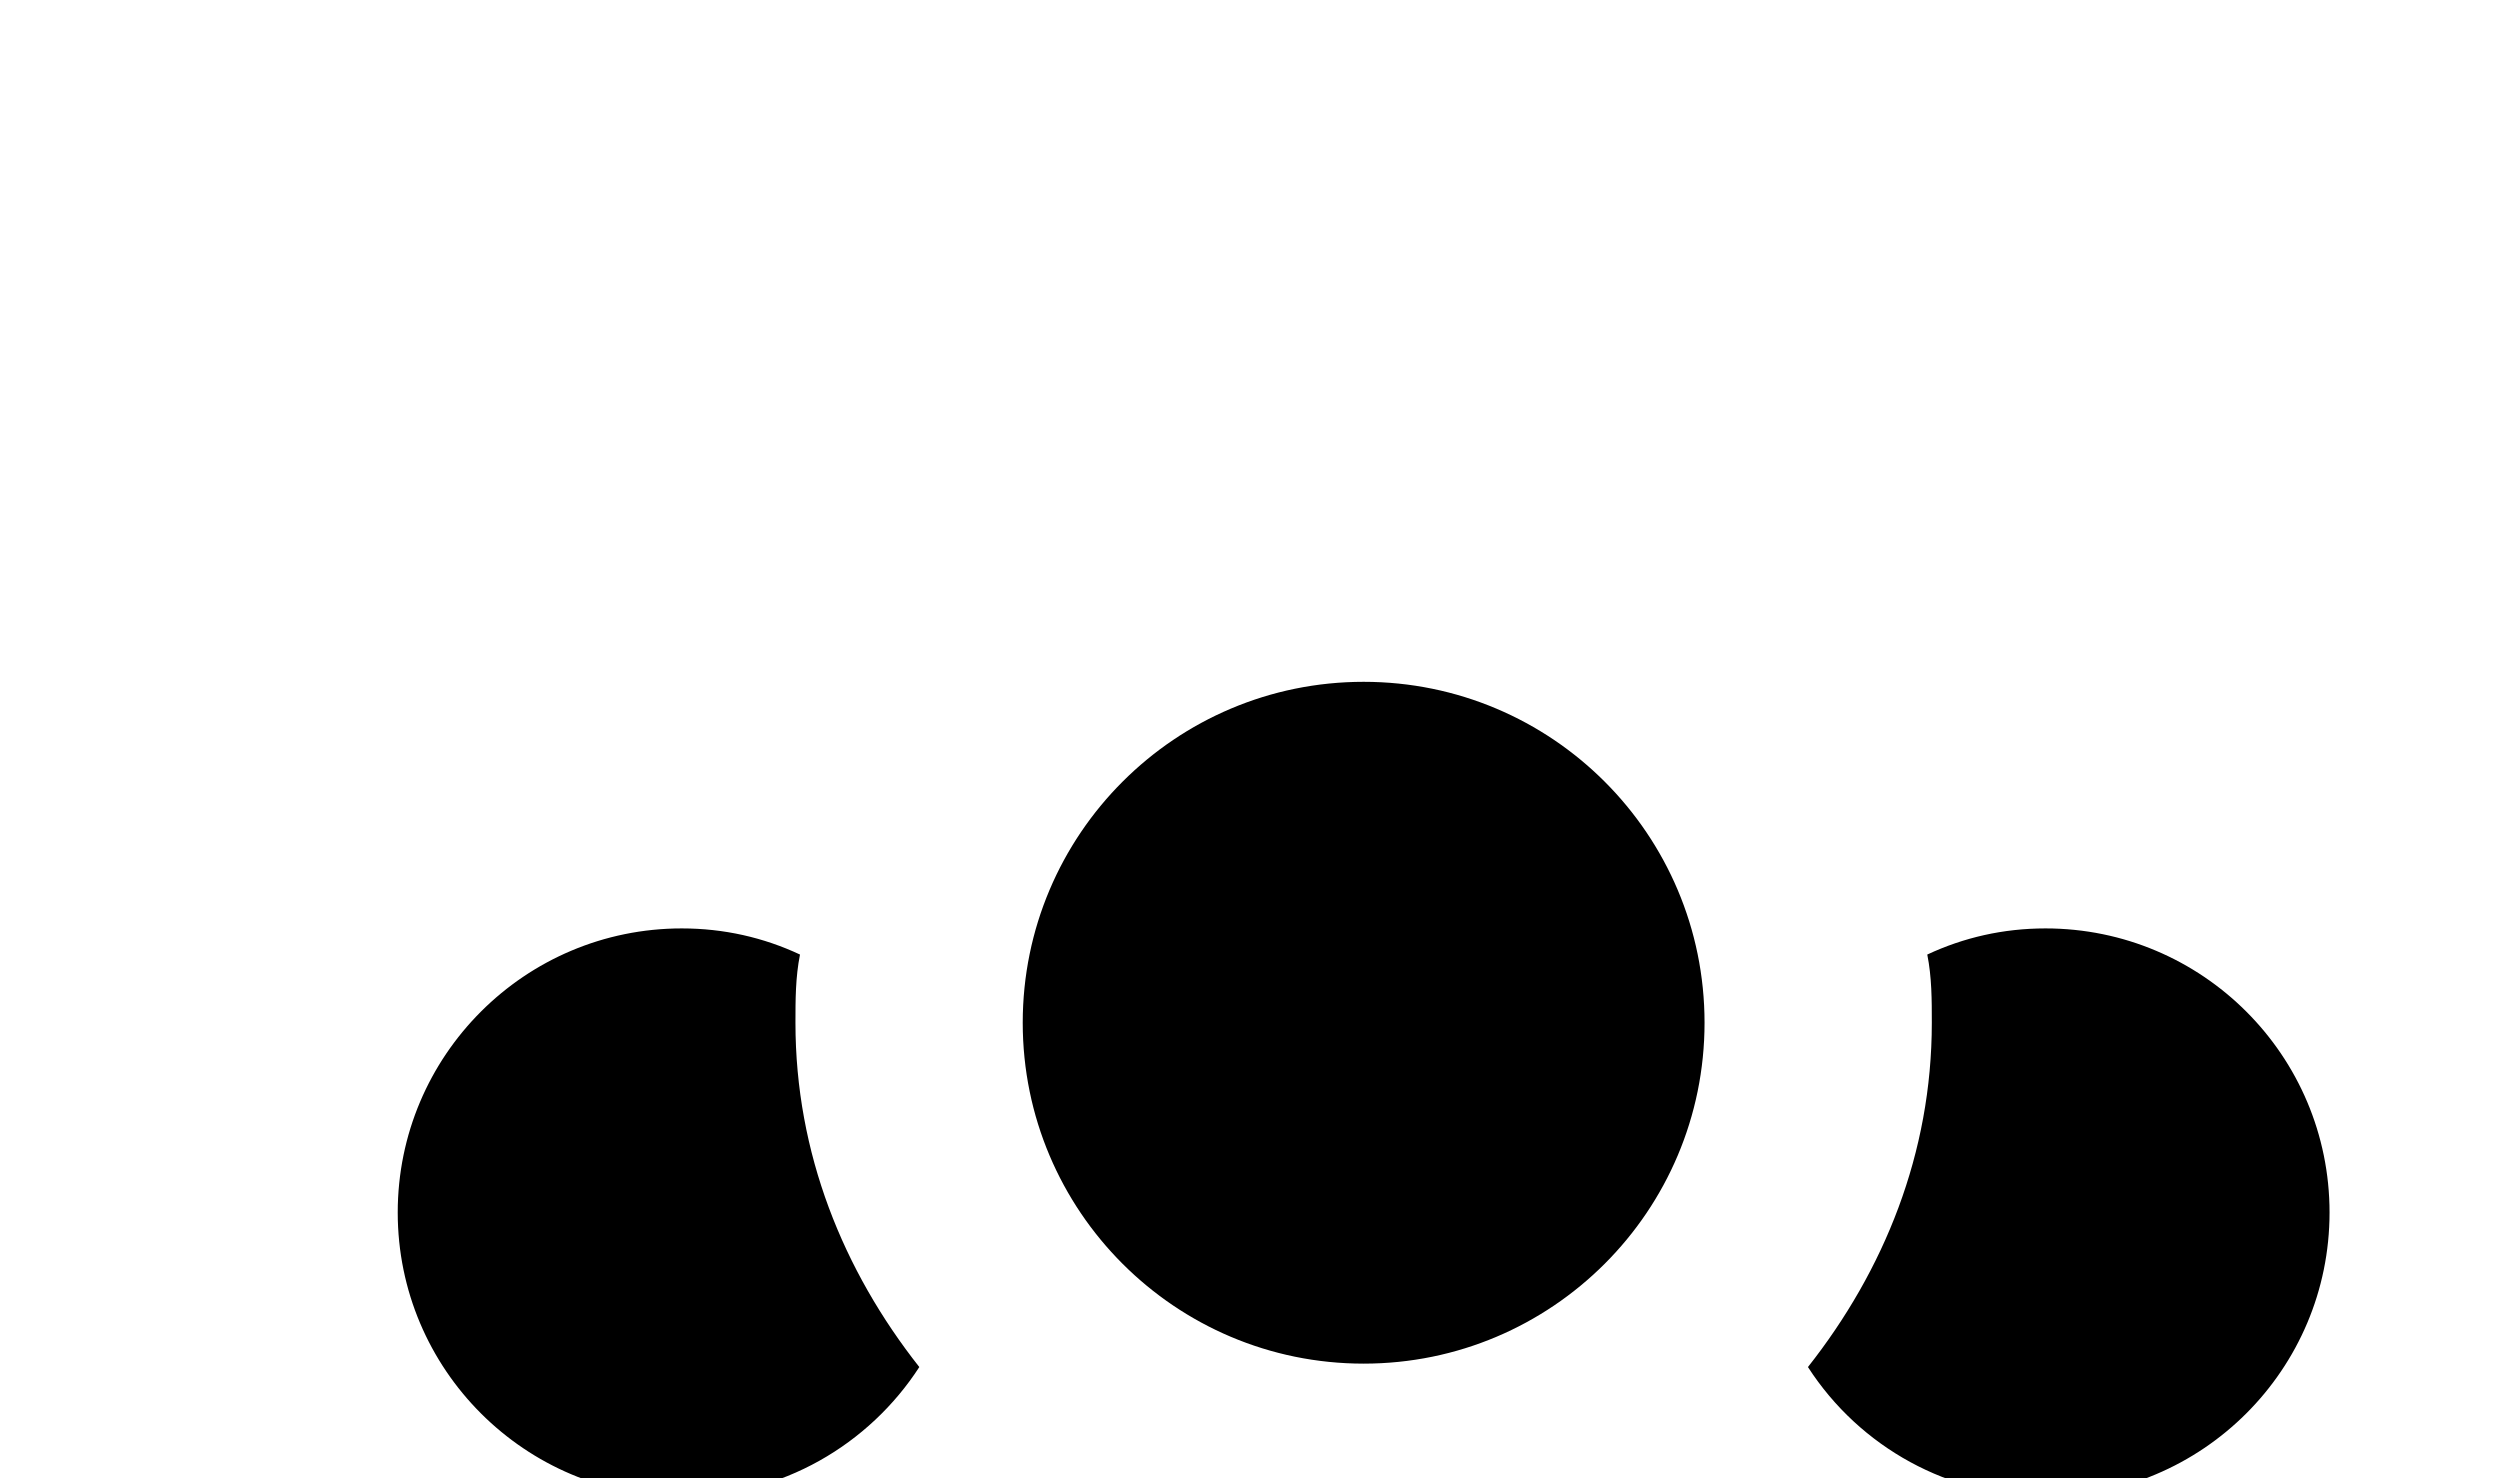
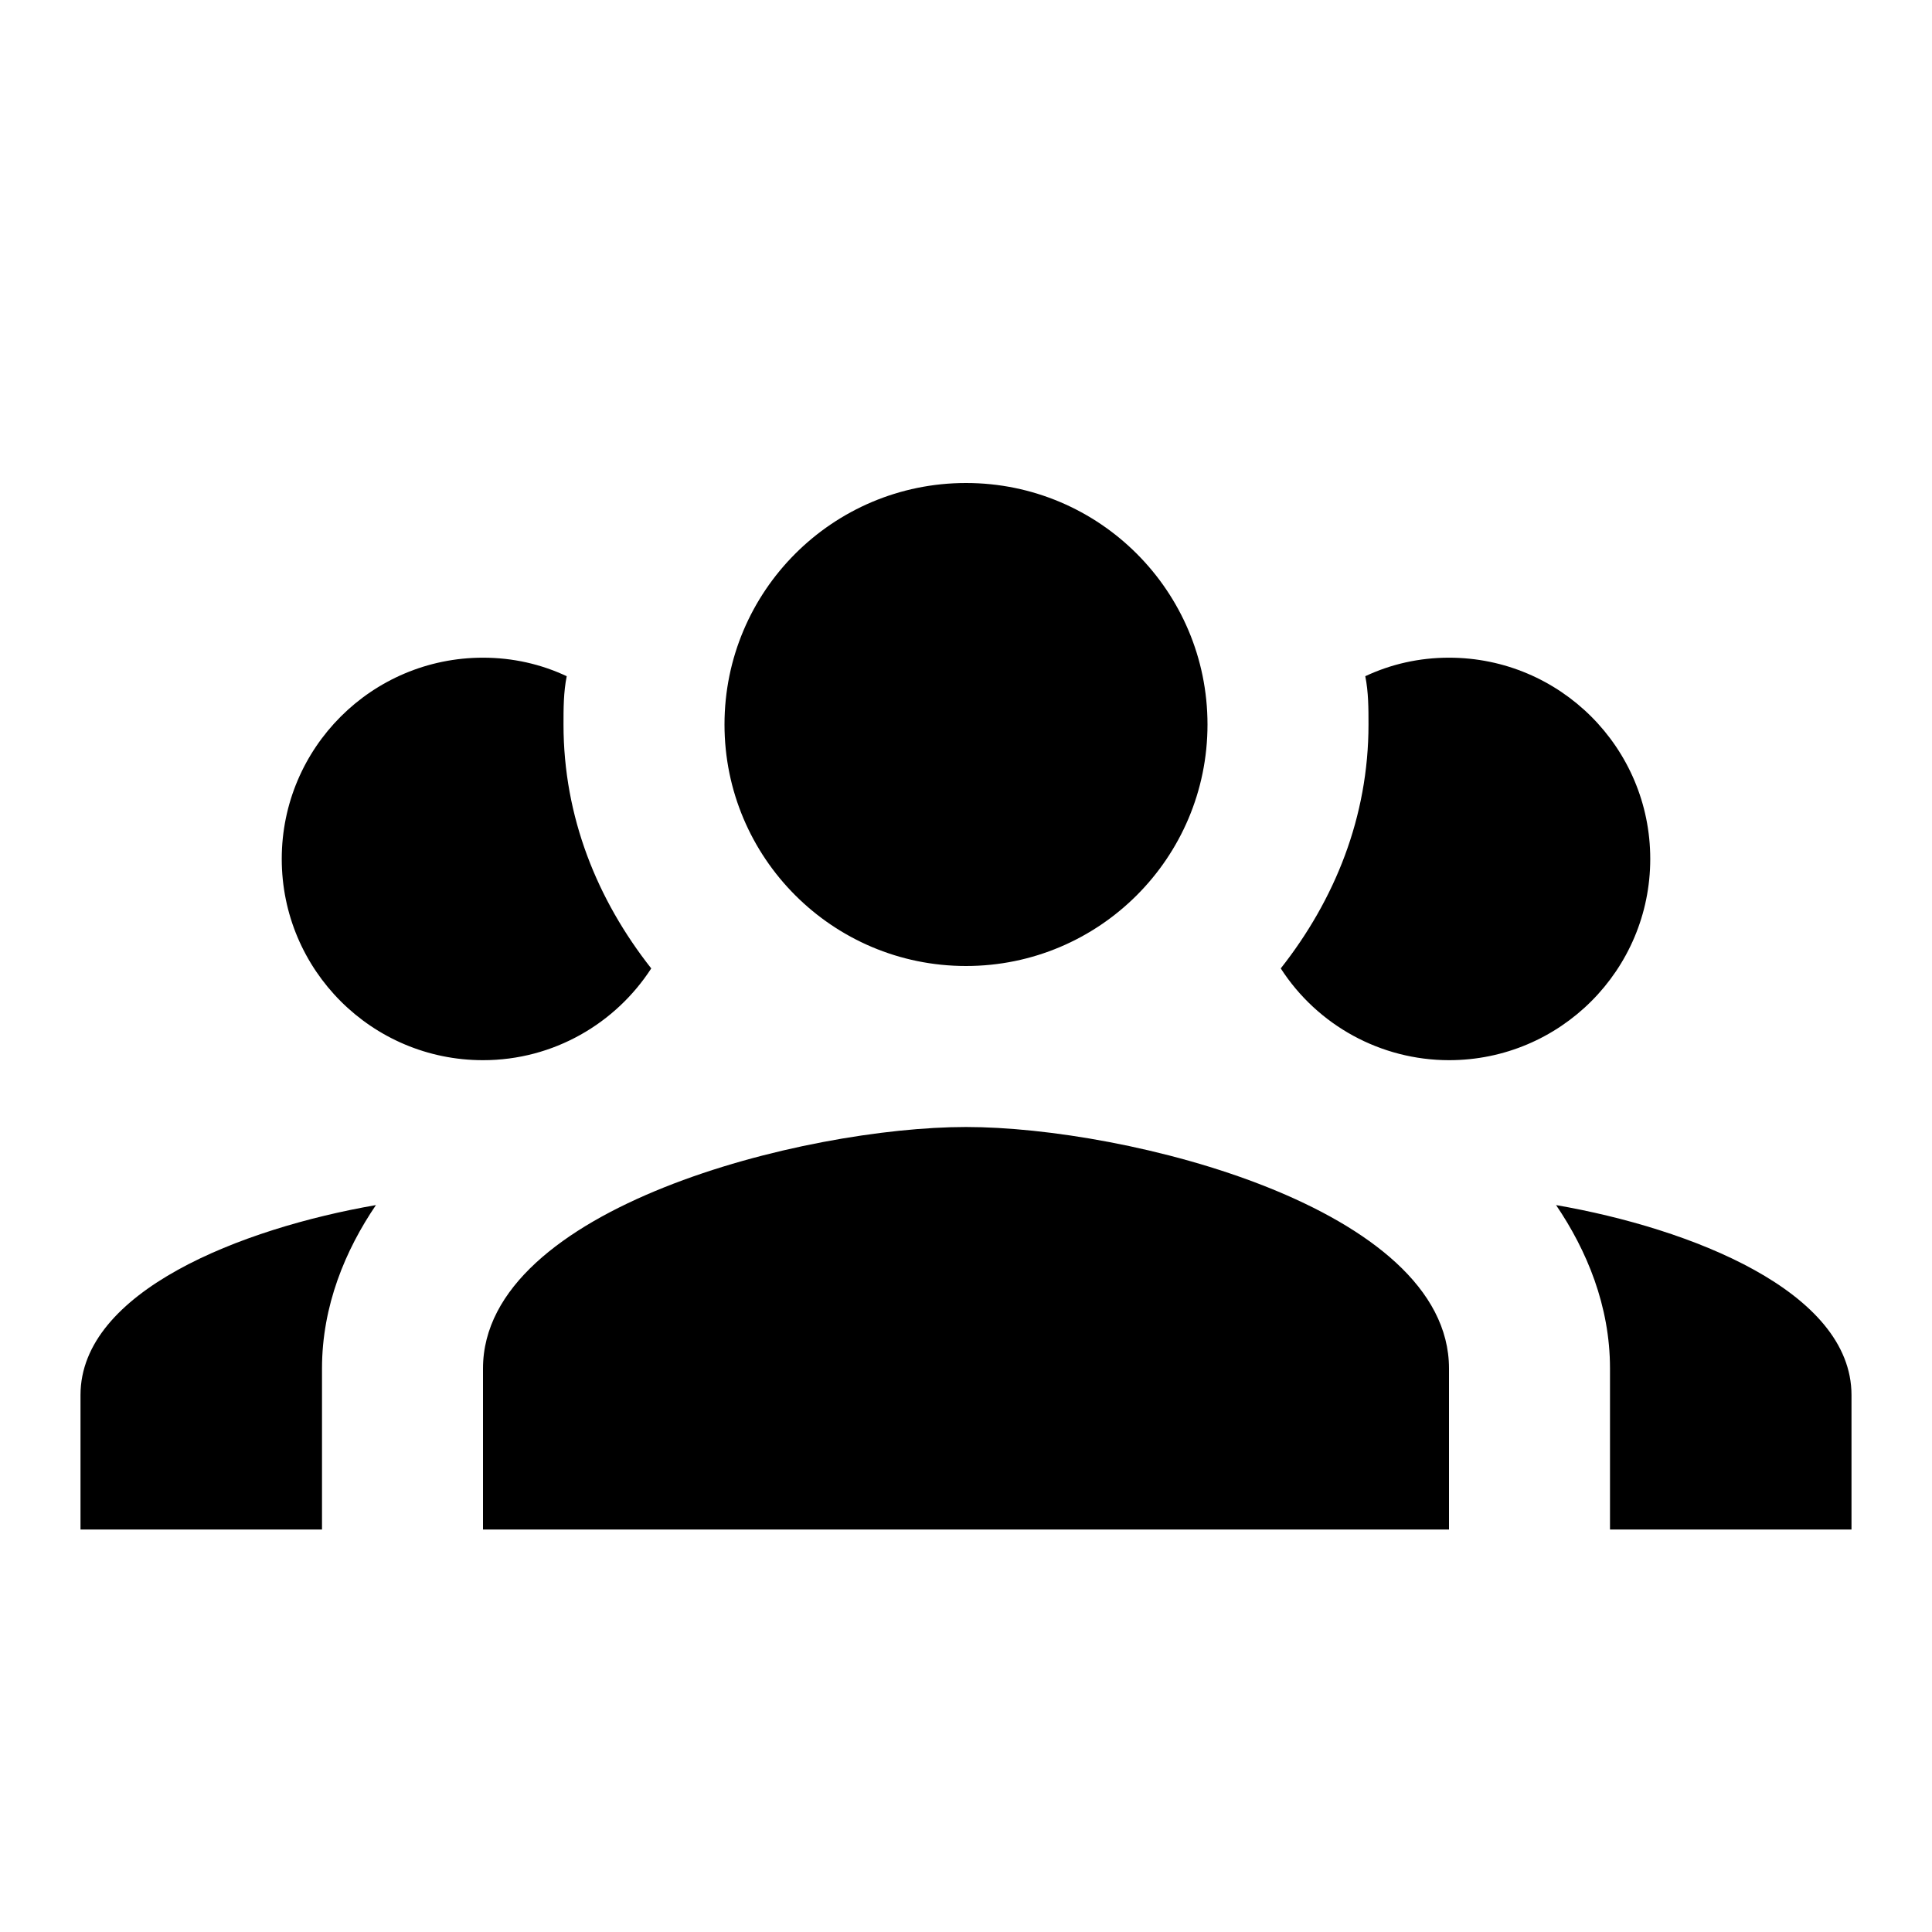
- <svg xmlns="http://www.w3.org/2000/svg" viewbox="0 0 24 24">
+ <svg xmlns="http://www.w3.org/2000/svg" viewBox="0 0 24 24">
  <path d="M12 6a3 3 0 0 0-3 3 3 3 0 0 0 3 3 3 3 0 0 0 3-3 3 3 0 0 0-3-3M6 8.17a2.5 2.5 0 0 0-2.5 2.5 2.5 2.5 0 0 0 2.5 2.5c.88 0 1.65-.46 2.09-1.14C7.42 11.18 7 10.15 7 9c0-.2 0-.4.04-.6-.32-.15-.67-.23-1.04-.23m12 0c-.37 0-.72.08-1.04.23.04.2.04.4.04.6 0 1.15-.42 2.18-1.09 3.03A2.49 2.49 0 0 0 18 13.17a2.5 2.5 0 0 0 2.5-2.5 2.5 2.5 0 0 0-2.5-2.5M12 14c-2 0-6 1-6 3v2h12v-2c0-2-4-3-6-3m-7.33.97C3 15.26 1 16.04 1 17.33V19h3v-2c0-.78.29-1.47.67-2.03m14.66 0c.38.56.67 1.25.67 2.03v2h3v-1.67c0-1.29-2-2.07-3.67-2.36z" />
</svg>
